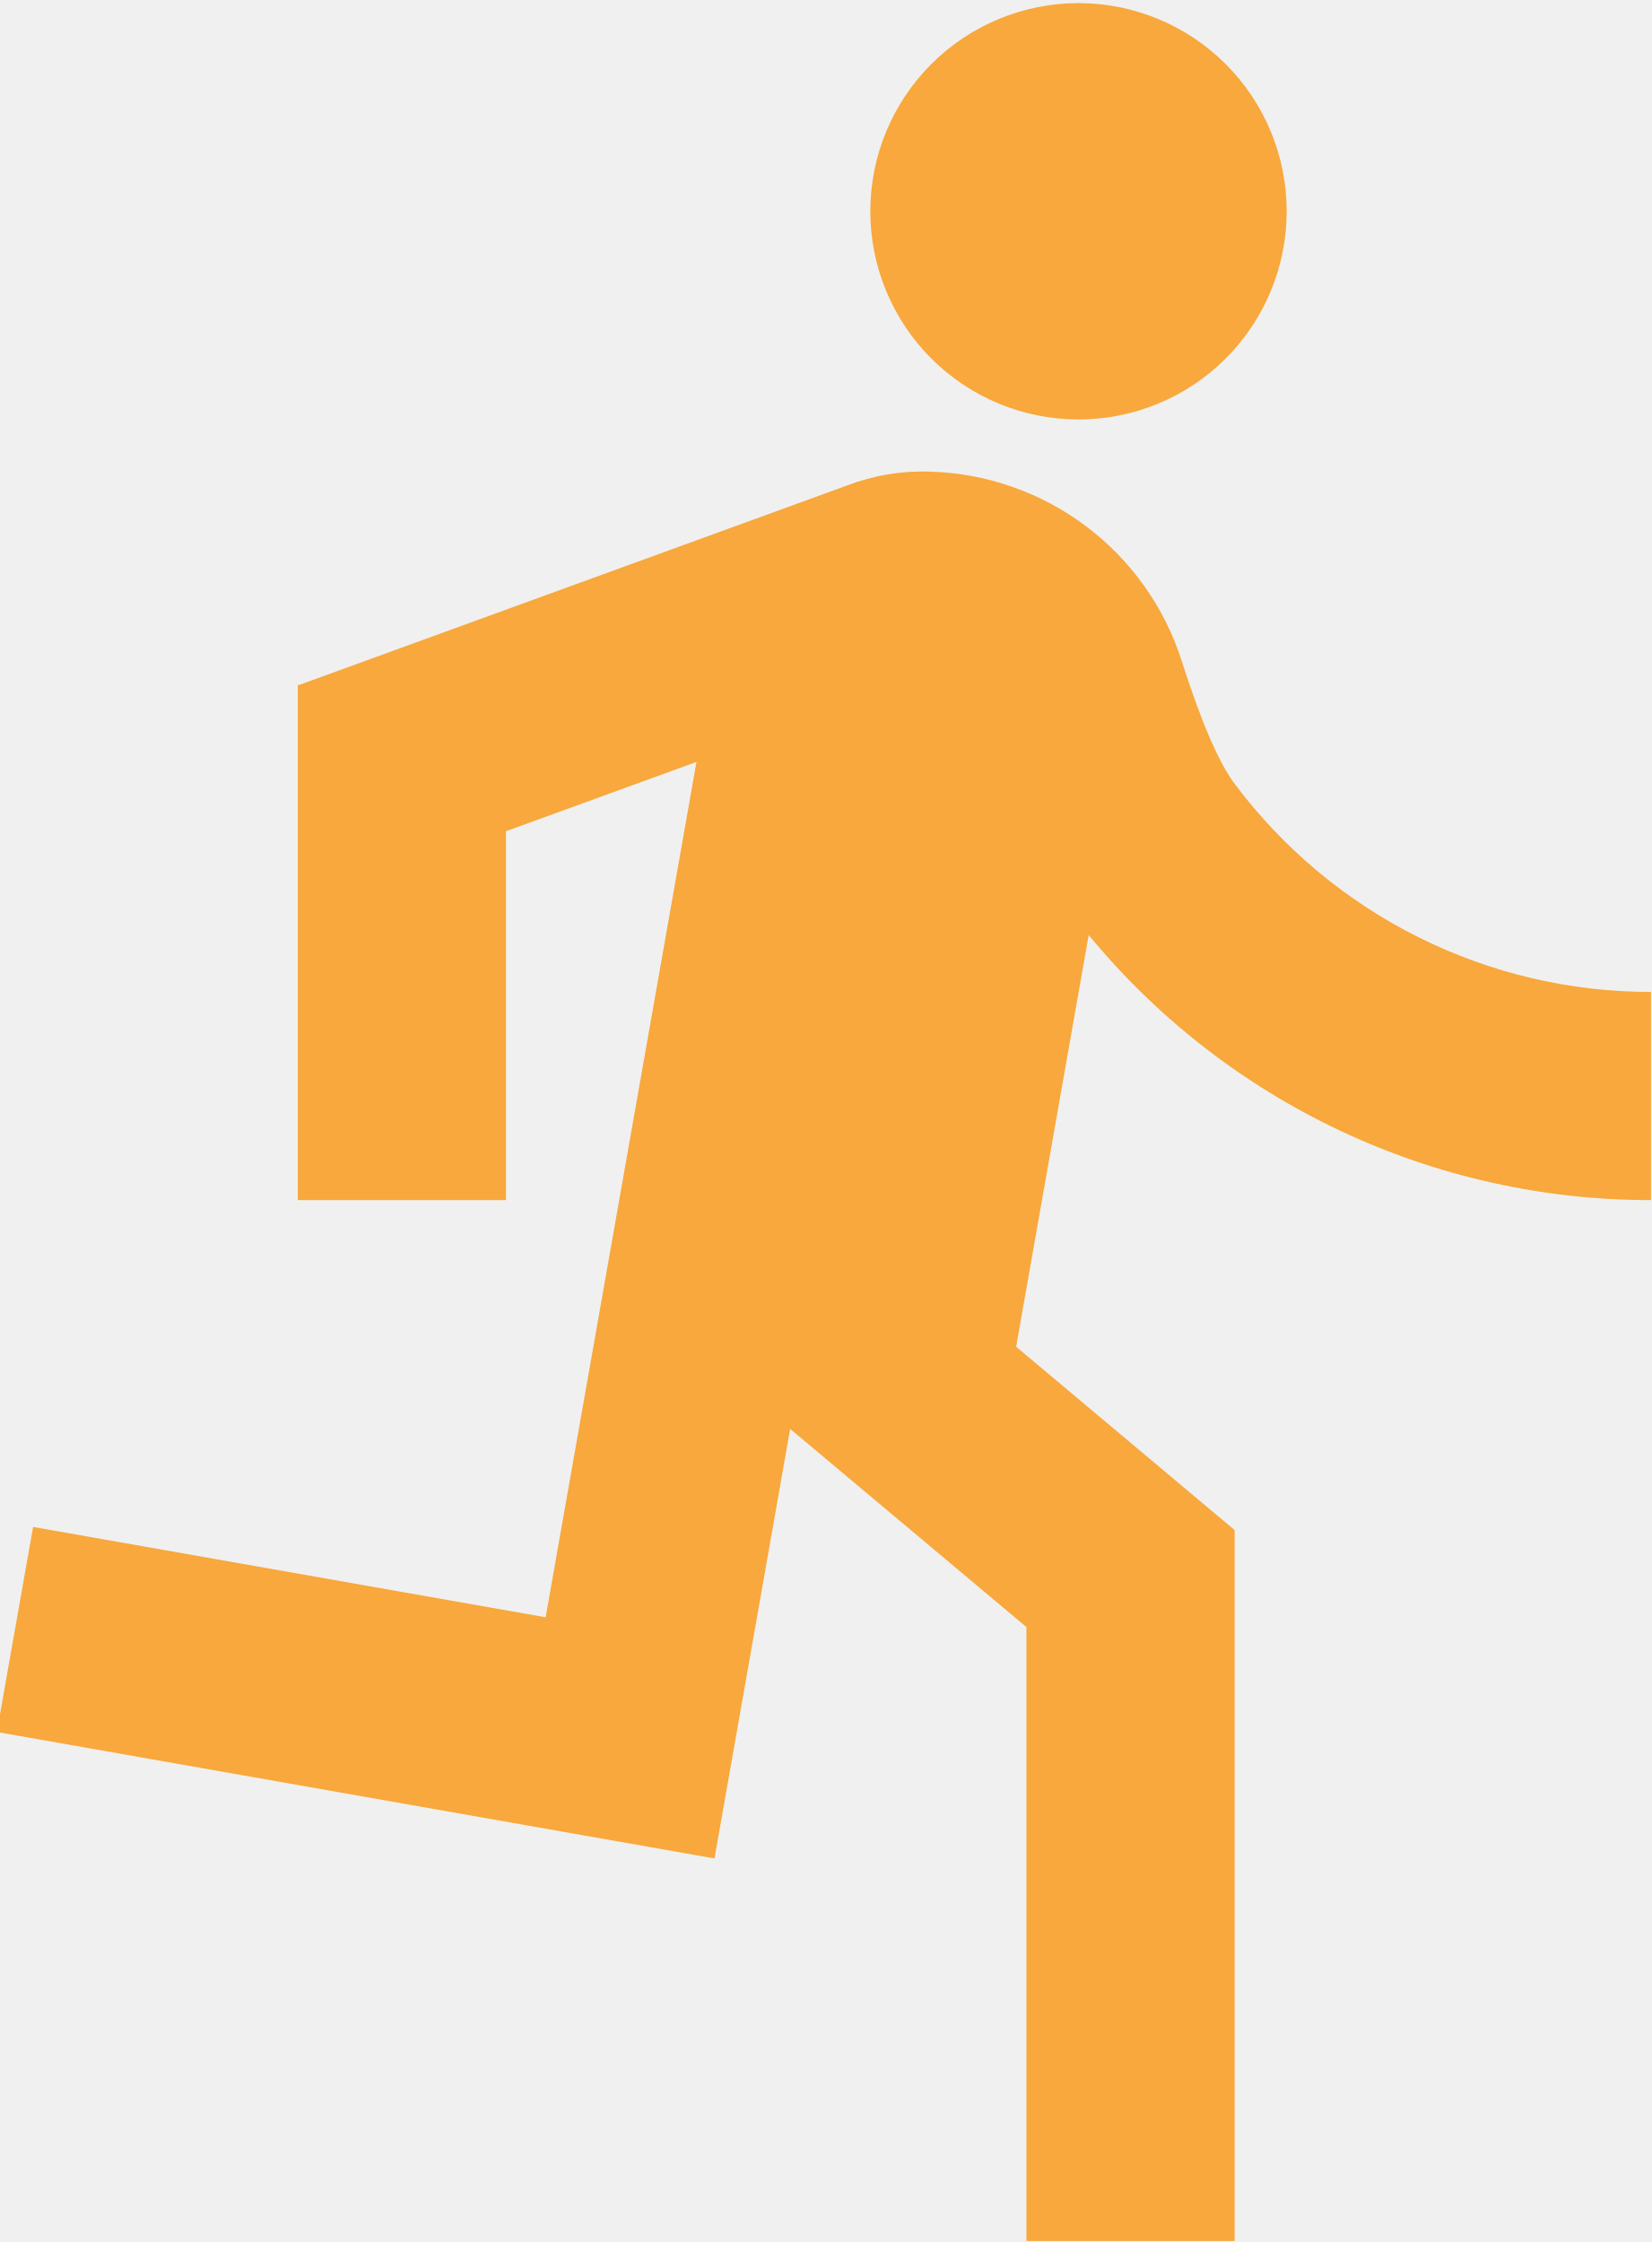
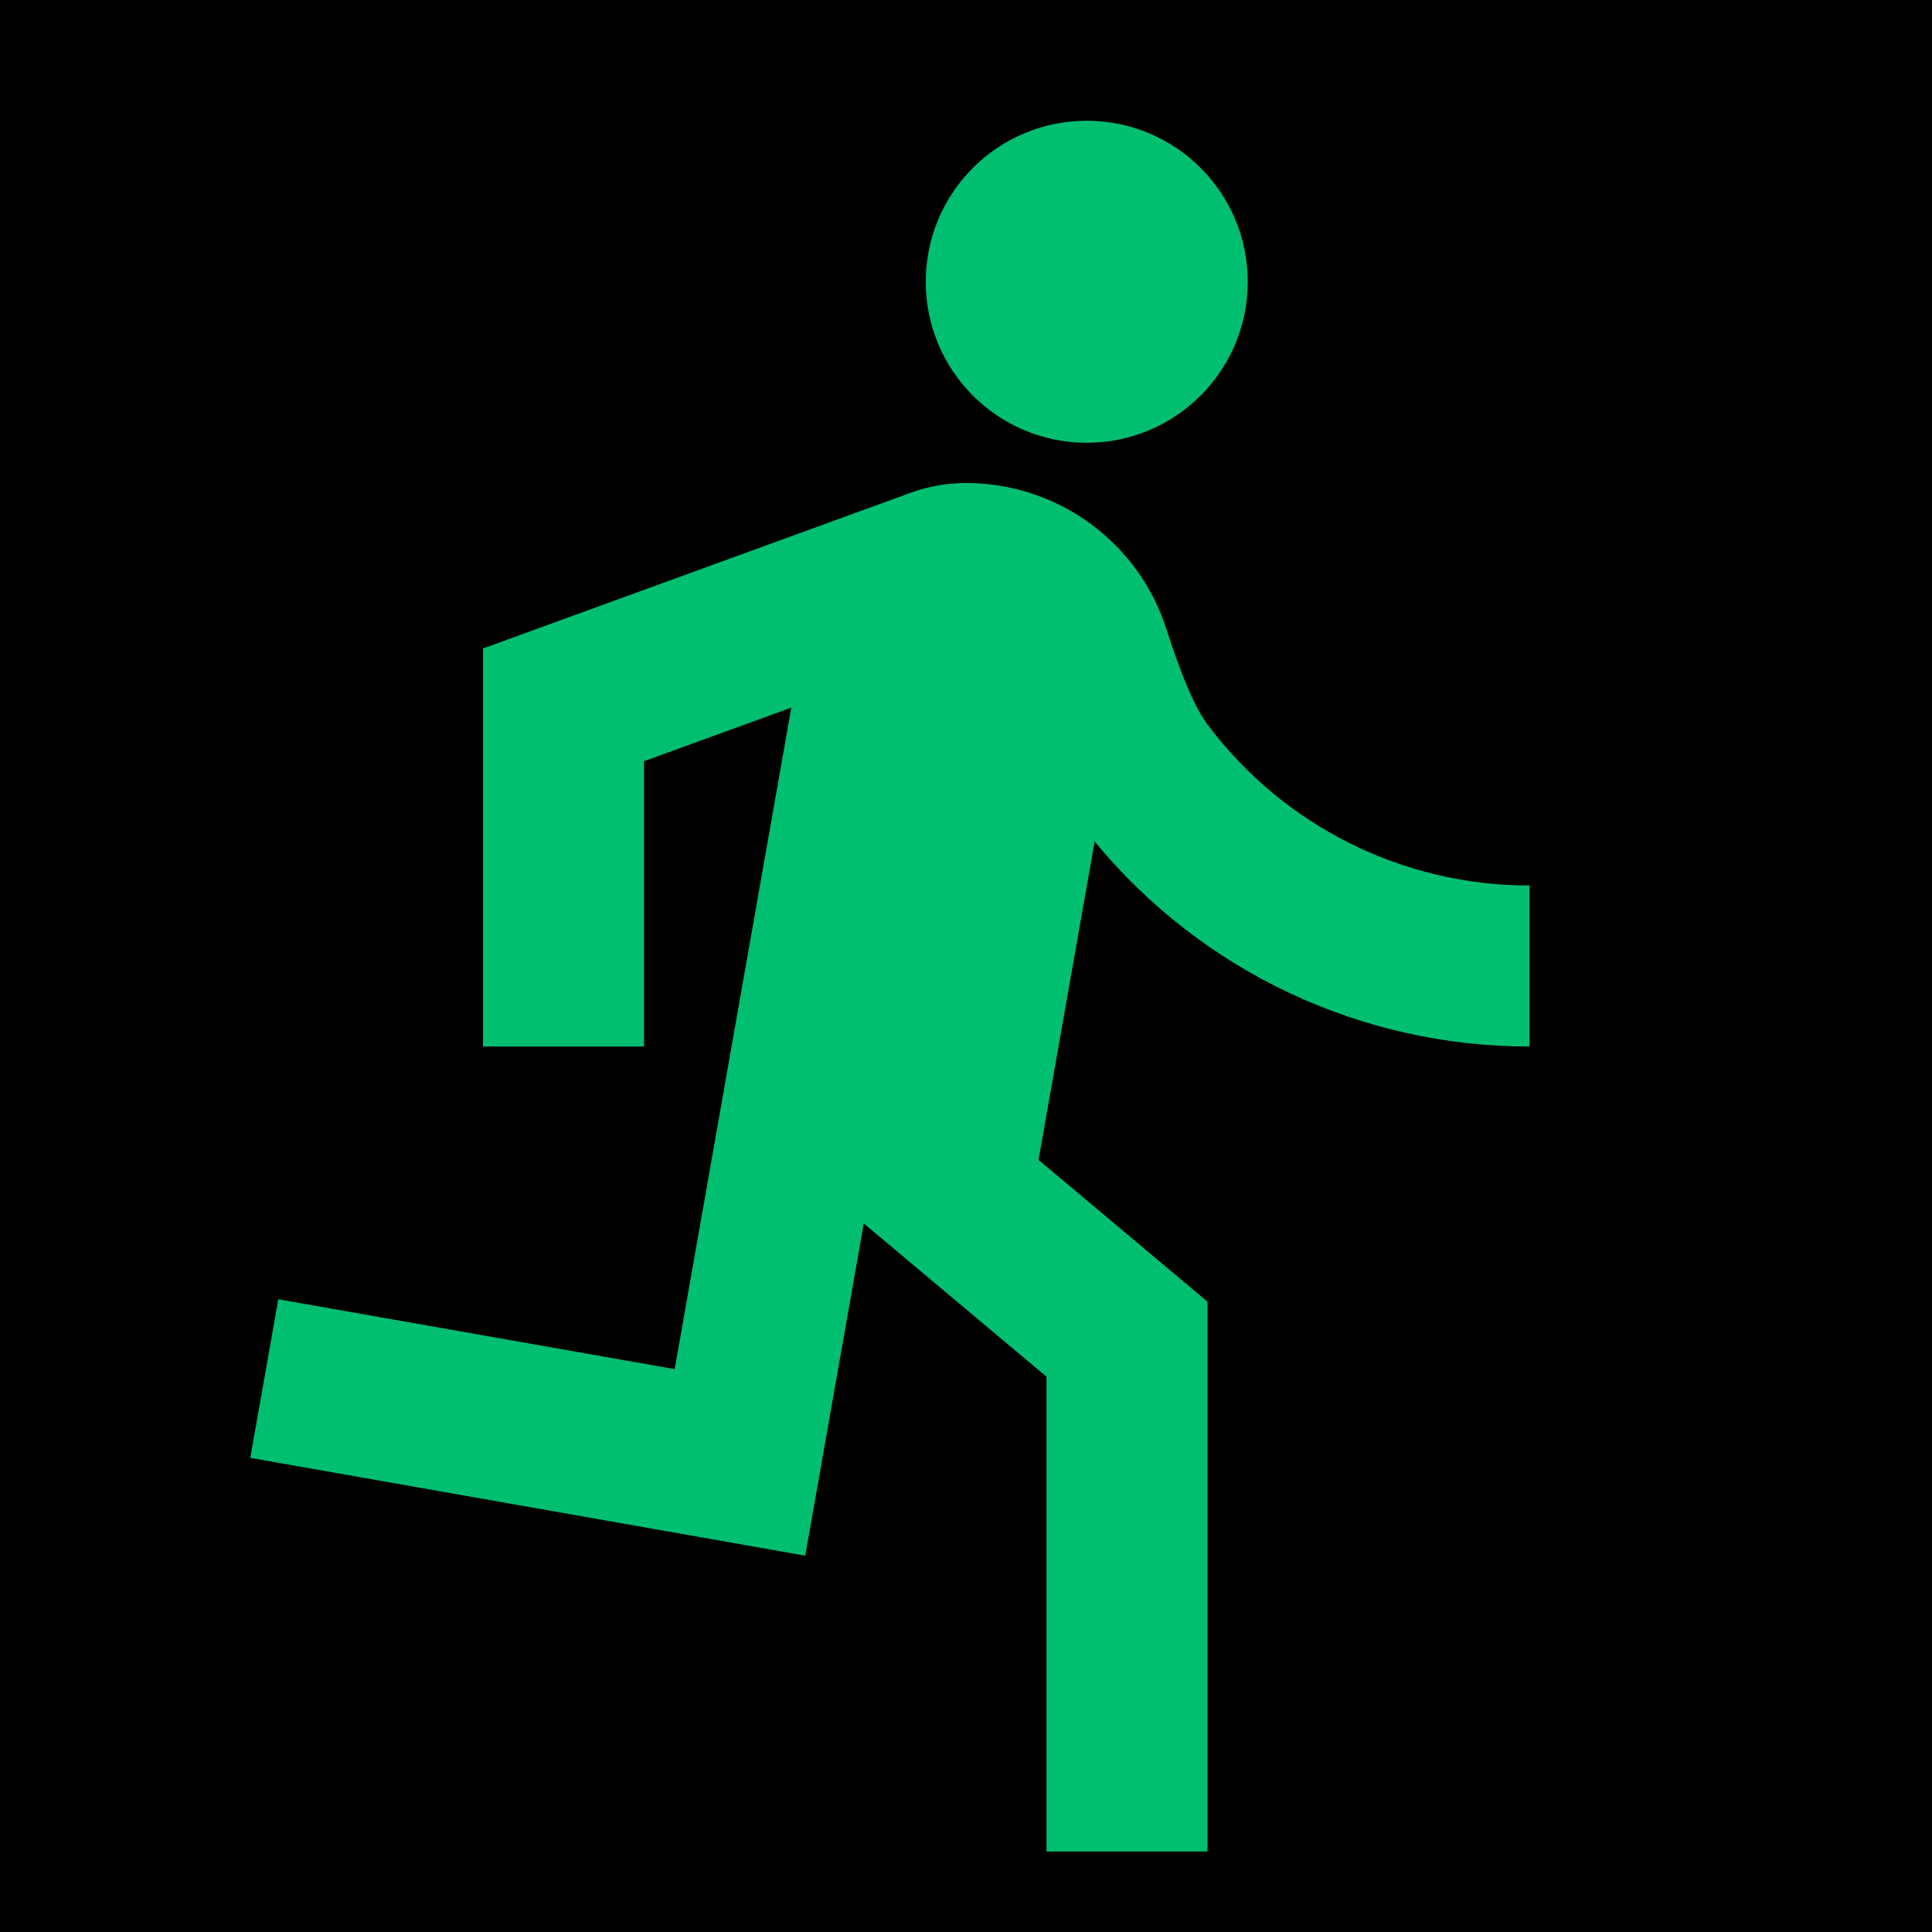
- <svg xmlns="http://www.w3.org/2000/svg" width="529" height="718" viewBox="0 0 529 718" fill="none">
-   <g clip-path="url(#clip0_2_7)">
-     <path d="M223.033 244L162.033 266.2V384.333H95.367V219.333H95.867L271.467 155.4C279.6 152.3 288.467 150.733 297.533 151.033C315.65 151.485 333.176 157.57 347.675 168.443C362.174 179.315 372.925 194.435 378.433 211.7C384.633 231.133 390.3 244.267 395.433 251.1C410.947 271.787 431.069 288.574 454.202 300.129C477.334 311.684 502.842 317.689 528.7 317.667V384.333C494.277 384.371 460.273 376.776 429.137 362.096C398.001 347.415 370.506 326.014 348.633 299.433L325.4 431.3L395.367 490V717.667H328.7V521.067L253.033 457.6L228.8 595.167L-1 554.667L10.6 489L174.733 517.933L223.033 244ZM345.367 134.333C327.686 134.333 310.729 127.31 298.226 114.807C285.724 102.305 278.7 85.348 278.7 67.667C278.7 49.986 285.724 33.029 298.226 20.526C310.729 8.024 327.686 1 345.367 1C363.048 1 380.005 8.024 392.507 20.526C405.01 33.029 412.033 49.986 412.033 67.667C412.033 85.348 405.01 102.305 392.507 114.807C380.005 127.31 363.048 134.333 345.367 134.333Z" fill="#F8A83C" />
+ <svg xmlns="http://www.w3.org/2000/svg" width="800px" height="800px" viewBox="0 0 24 24">
+   <g>
+     <path fill="#000" d="M0 0h24v24H0z" />
+     <path fill="#00bf70" d="M9.83 8.79L8 9.456V13H6V8.05h.015l5.268-1.918c.244-.093.51-.14.782-.131a2.616 2.616 0 0 1 2.427 1.82c.186.583.356.977.51 1.182A4.992 4.992 0 0 0 19 11v2a6.986 6.986 0 0 1-5.402-2.547l-.697 3.956L15 16.17V23h-2v-5.898l-2.27-1.904-.727 4.127-6.894-1.215.348-1.97 4.924.868L9.83 8.79zM13.5 5.5a2 2 0 1 1 0-4 2 2 0 0 1 0 4z" />
  </g>
-   <defs>
-     <clipPath id="clip0_2_7">
-       <rect width="529" height="718" fill="white" />
-     </clipPath>
-   </defs>
</svg>
